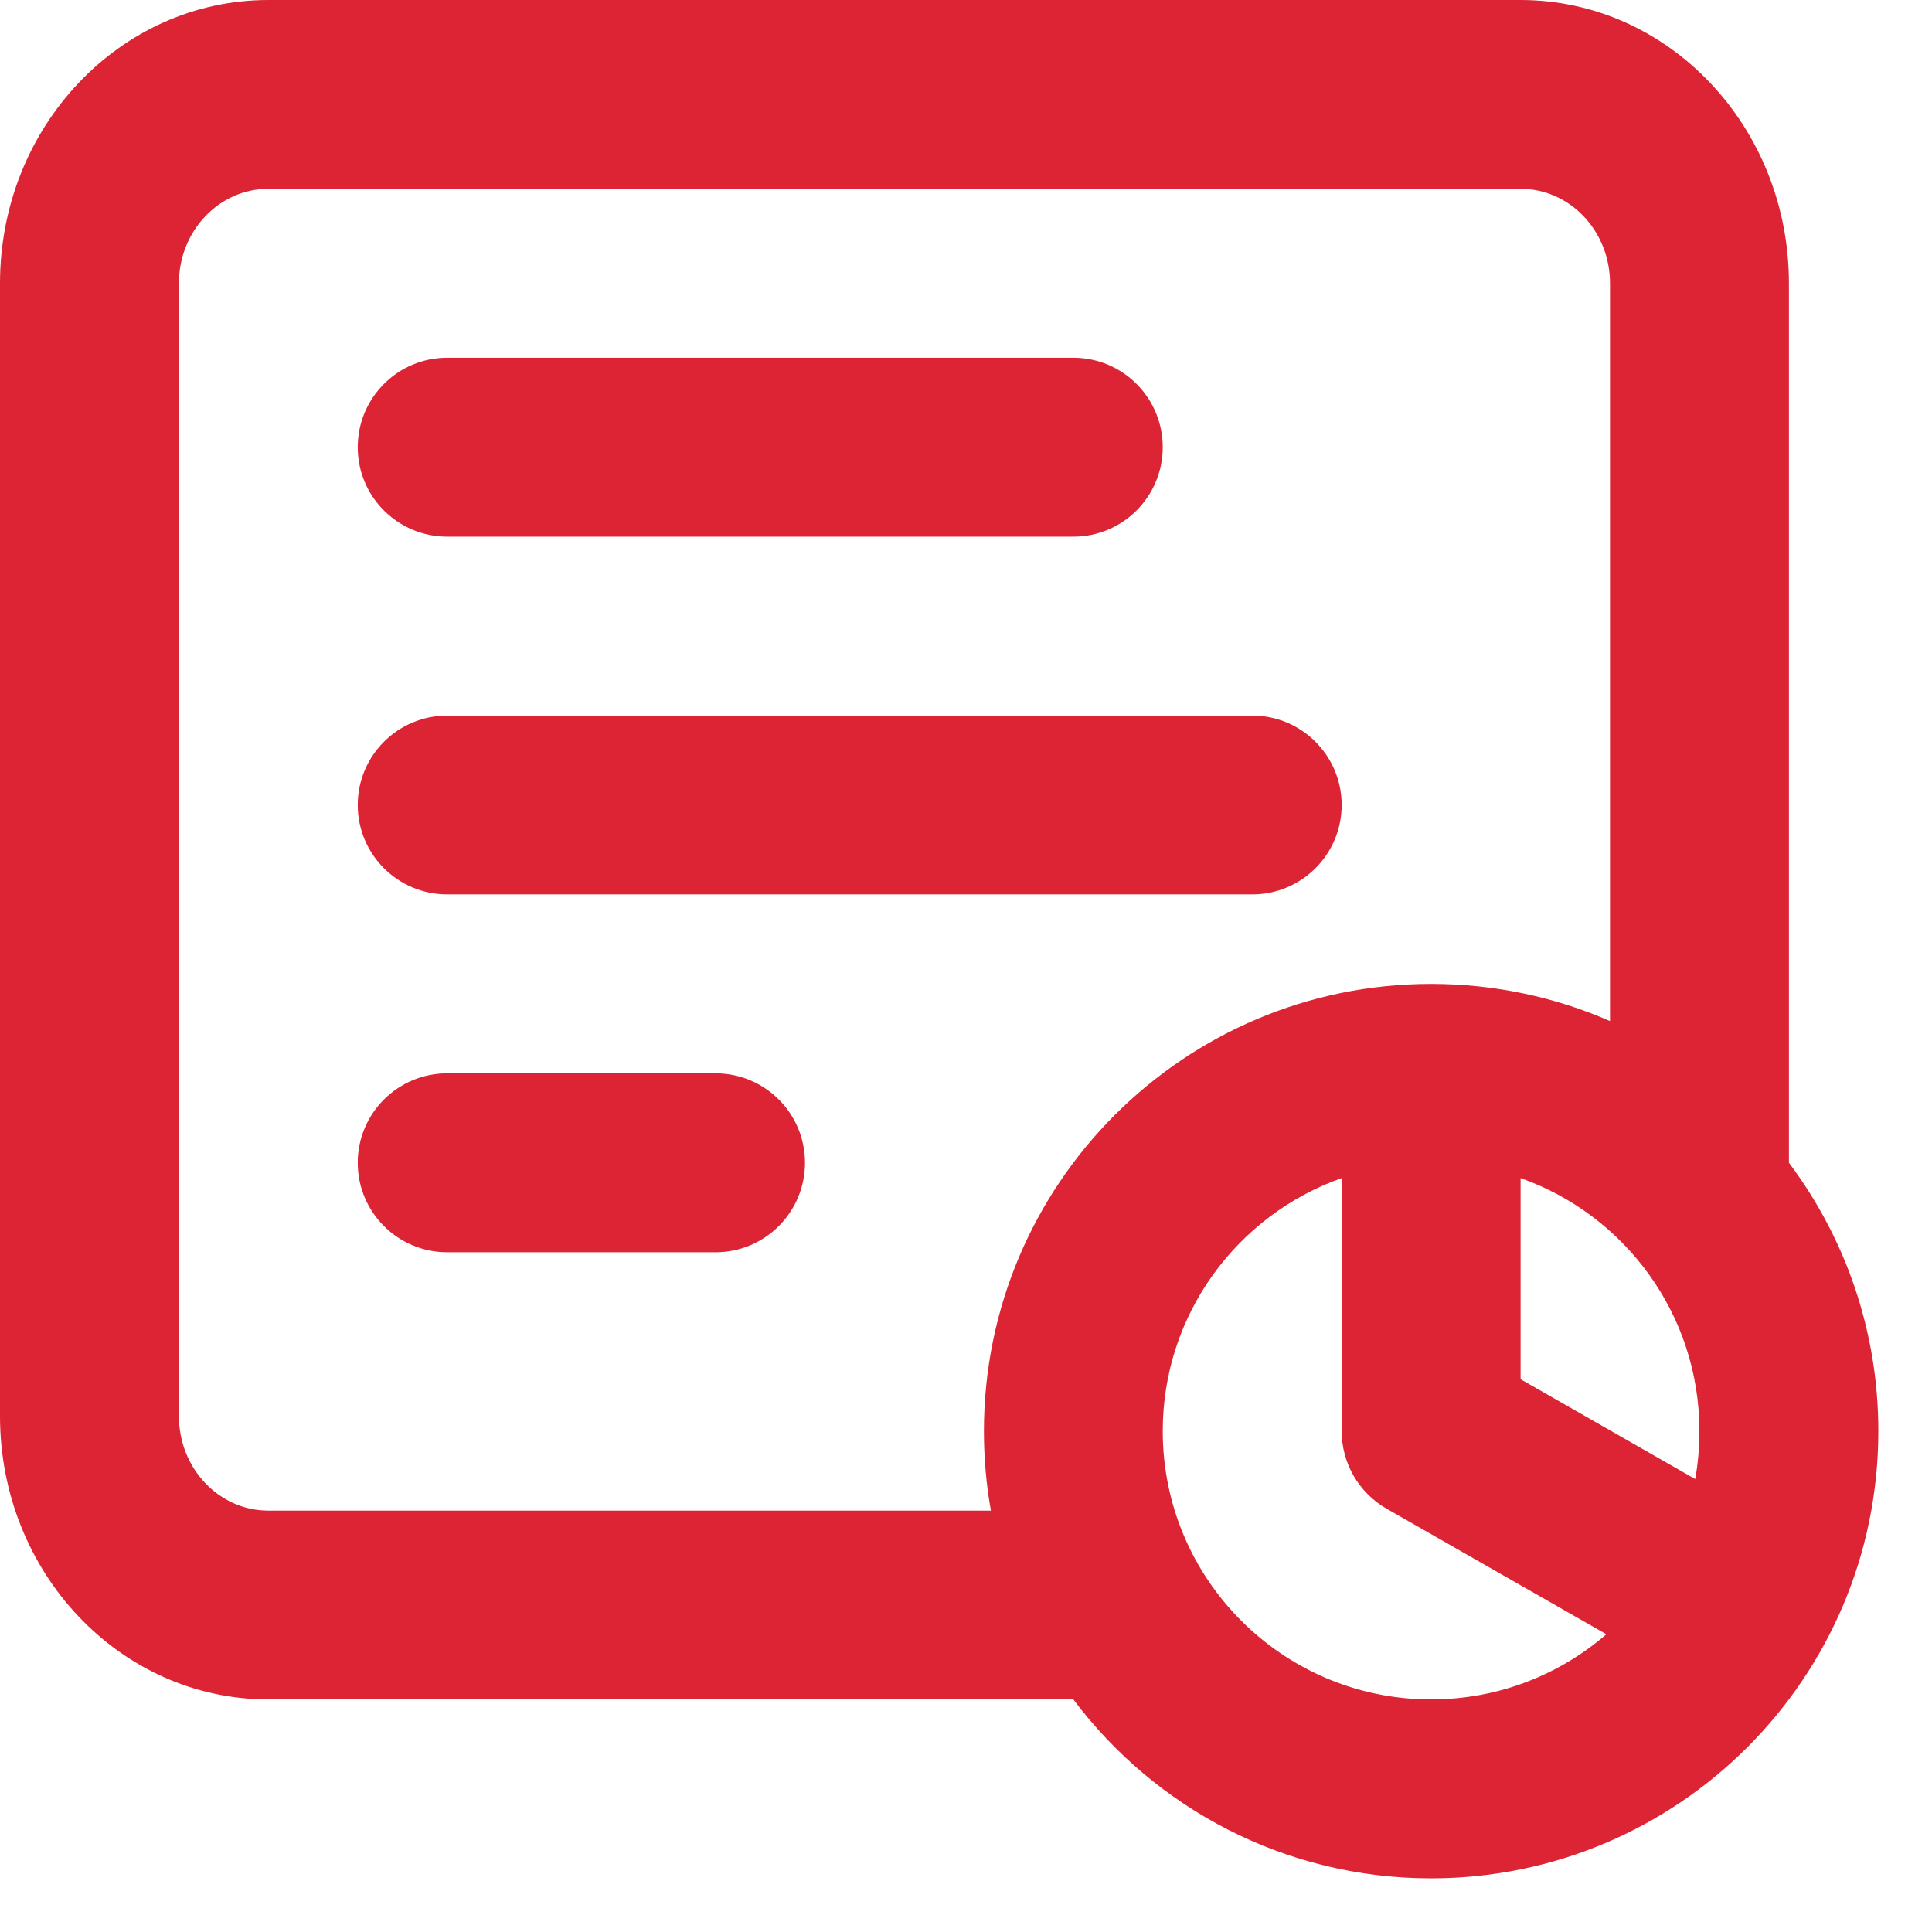
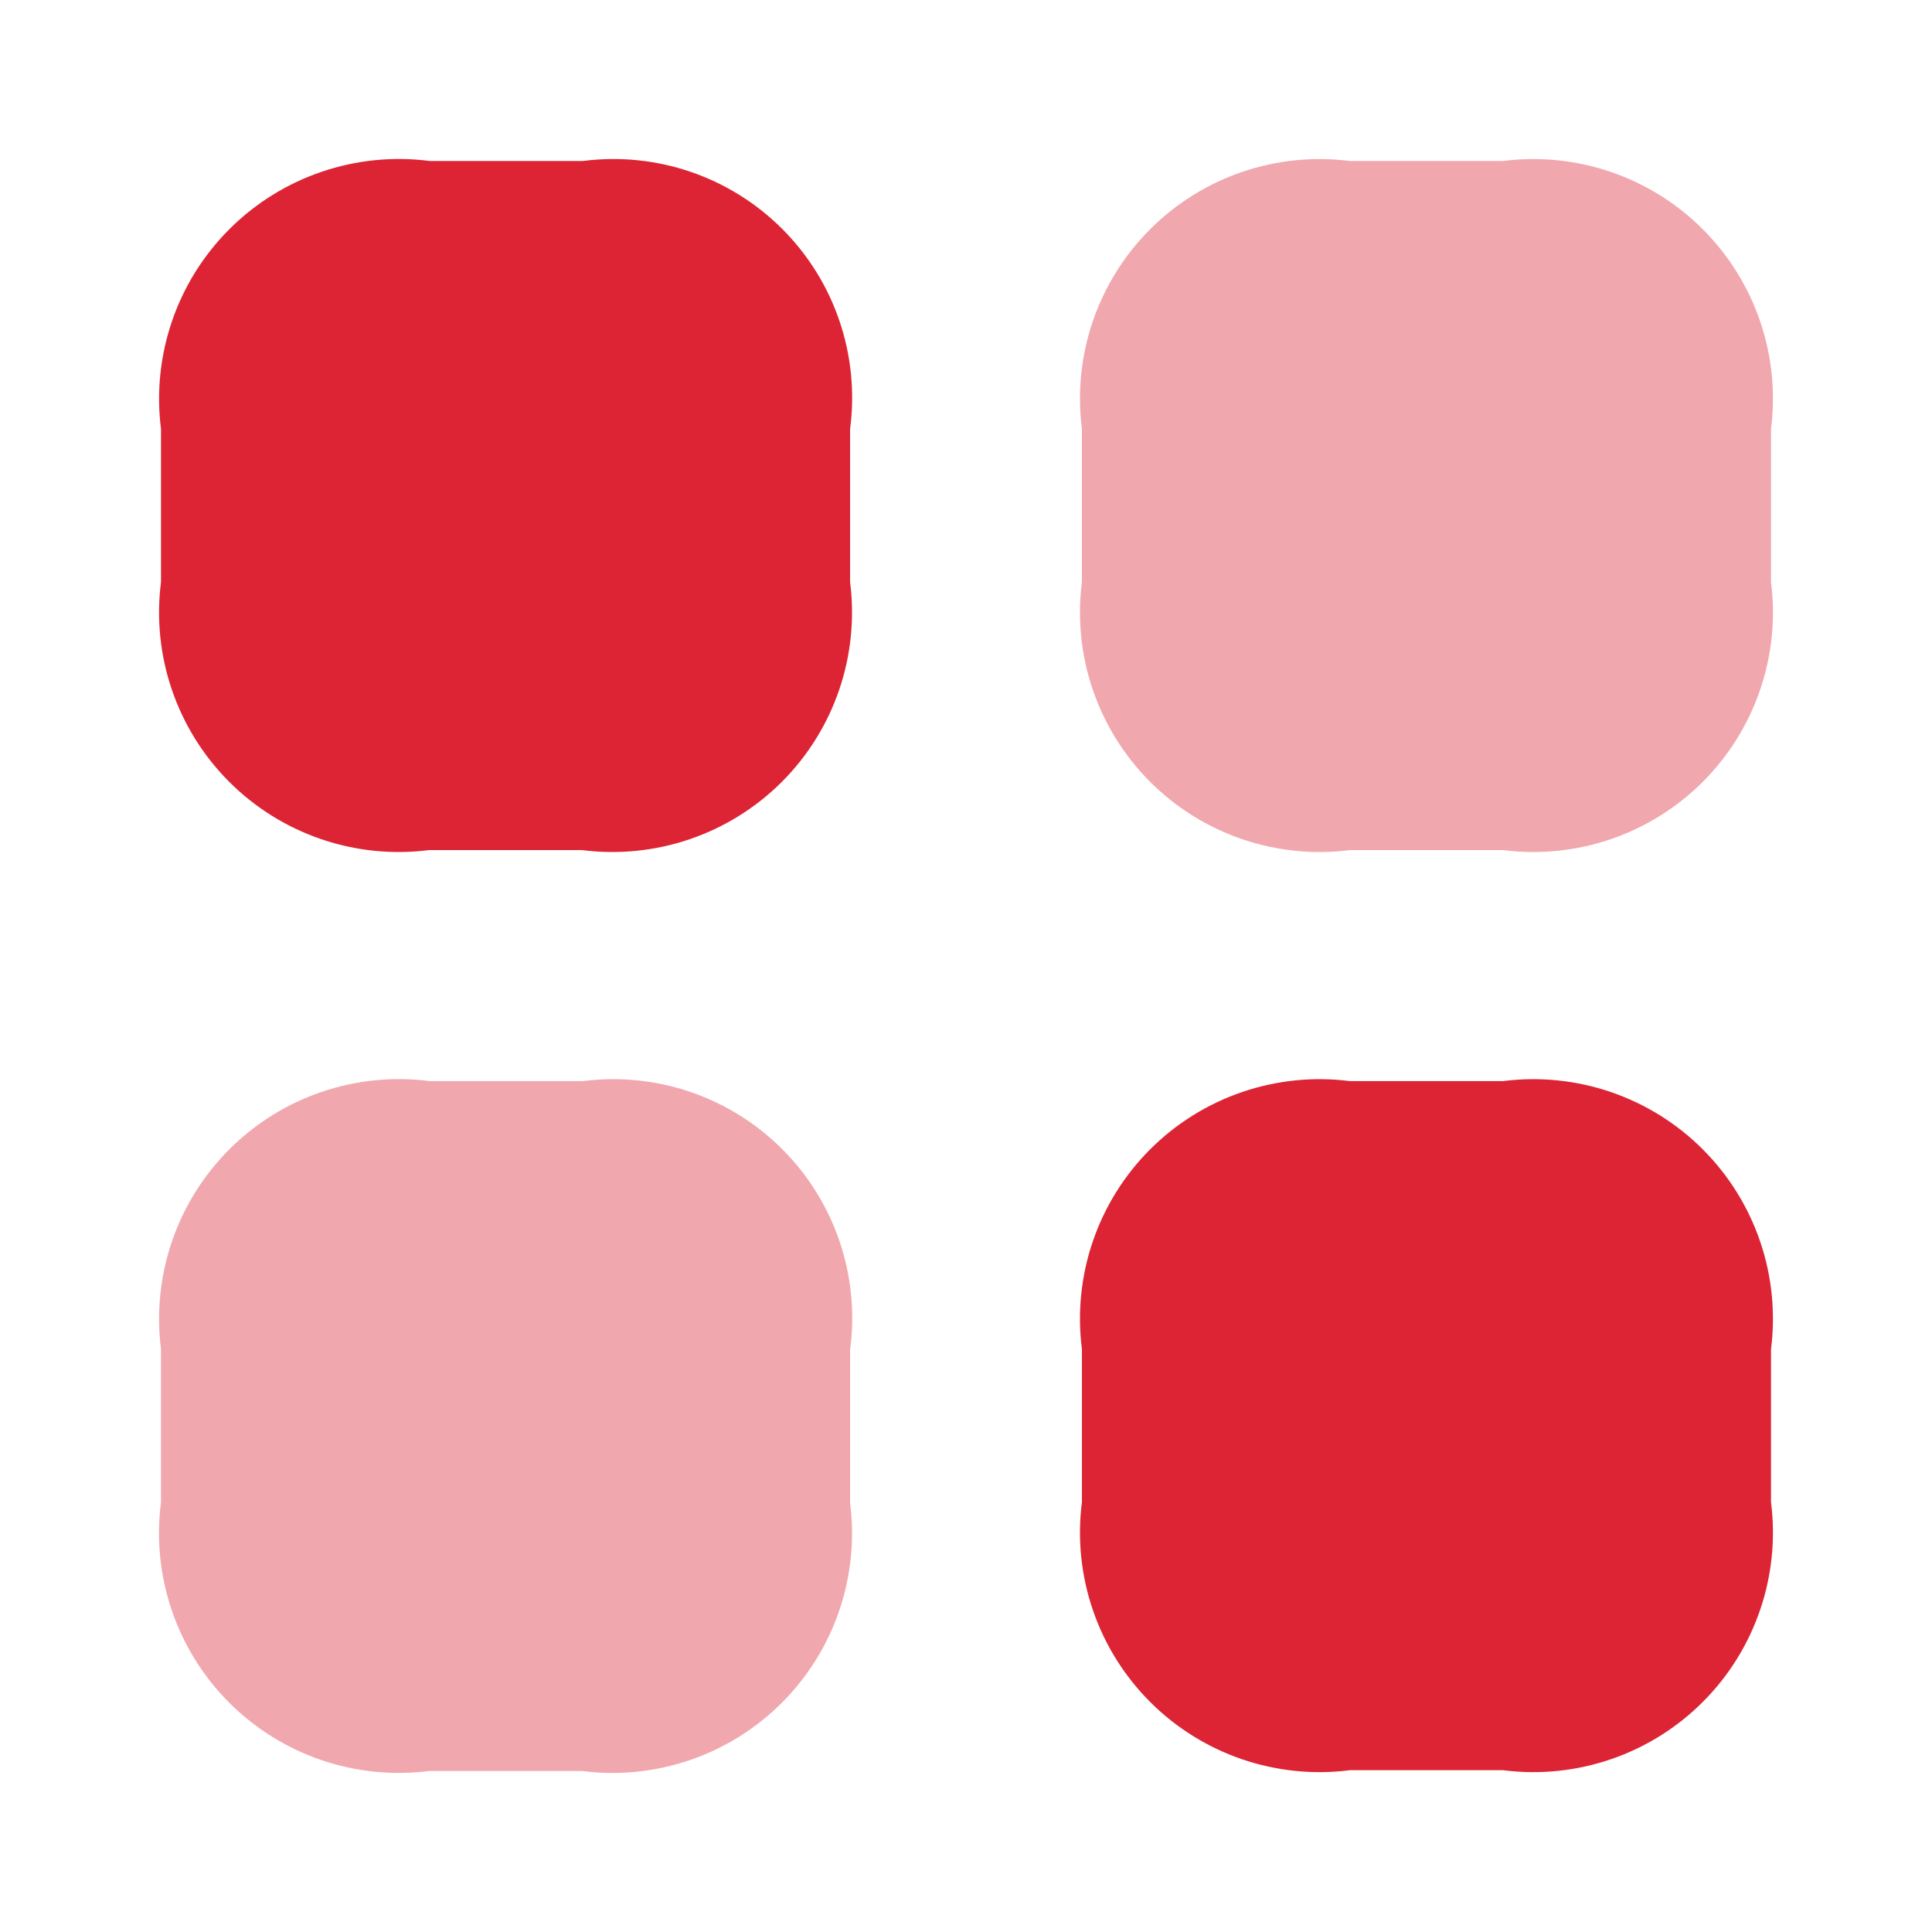
- <svg xmlns="http://www.w3.org/2000/svg" width="18" height="18" viewBox="0 0 18 18" fill="none">
-   <g id="Group">
-     <path id="Vector" d="M4.167 3.333C3.706 3.333 3.333 3.706 3.333 4.167C3.333 4.627 3.706 5 4.167 5H10C10.46 5 10.833 4.627 10.833 4.167C10.833 3.706 10.46 3.333 10 3.333H4.167Z" fill="#DC2434" />
-     <path id="Vector_2" d="M4.167 6.667C3.706 6.667 3.333 7.04 3.333 7.5C3.333 7.96 3.706 8.333 4.167 8.333H11.667C12.127 8.333 12.5 7.96 12.5 7.5C12.5 7.04 12.127 6.667 11.667 6.667H4.167Z" fill="#DC2434" />
-     <path id="Vector_3" d="M3.333 10.833C3.333 10.373 3.706 10 4.167 10H6.667C7.127 10 7.5 10.373 7.5 10.833C7.5 11.294 7.127 11.667 6.667 11.667H4.167C3.706 11.667 3.333 11.294 3.333 10.833Z" fill="#DC2434" />
-     <path id="Vector_4" fill-rule="evenodd" clip-rule="evenodd" d="M2.5 0C1.119 0 0 1.181 0 2.639V13.194C0 14.652 1.119 15.833 2.5 15.833H10C10.76 16.845 11.97 17.5 13.333 17.5C15.634 17.5 17.5 15.634 17.5 13.333C17.5 12.395 17.19 11.53 16.667 10.833V2.639C16.667 1.182 15.547 0 14.167 0L2.5 0ZM9.167 13.333C9.167 13.586 9.189 13.834 9.232 14.074H2.5C2.04 14.074 1.667 13.68 1.667 13.194V2.639C1.667 2.153 2.04 1.759 2.5 1.759H14.167C14.627 1.759 15 2.153 15 2.639V9.513C14.49 9.29 13.926 9.167 13.333 9.167C11.032 9.167 9.167 11.032 9.167 13.333L9.167 13.333ZM12.5 10.976C11.529 11.319 10.833 12.245 10.833 13.333C10.833 14.714 11.953 15.833 13.333 15.833C13.957 15.833 14.528 15.605 14.966 15.226L12.92 14.057C12.66 13.909 12.5 13.632 12.5 13.333L12.5 10.976ZM15.794 13.78C15.82 13.635 15.833 13.486 15.833 13.333C15.833 12.245 15.138 11.319 14.167 10.976V12.85L15.794 13.78Z" fill="#DC2434" />
+ <svg xmlns="http://www.w3.org/2000/svg" width="24" height="24" viewBox="0 0 24 24">
+   <g id="_1_Dashboard" data-name="1 Dashboard" transform="translate(-108 -188)">
+     <g id="category">
+       <path id="Vector" d="M5.24,0H3.34A2.979,2.979,0,0,0,0,3.33v1.9A2.976,2.976,0,0,0,3.33,8.56h1.9A2.976,2.976,0,0,0,8.56,5.23V3.33A2.965,2.965,0,0,0,5.24,0Z" transform="translate(110 190)" fill="#dc2434" />
+       <path id="Vector-2" data-name="Vector" d="M5.23,0H3.33A2.976,2.976,0,0,0,0,3.33v1.9A2.976,2.976,0,0,0,3.33,8.56h1.9A2.976,2.976,0,0,0,8.56,5.23V3.33A2.976,2.976,0,0,0,5.23,0Z" transform="translate(121.44 190)" fill="#dc2434" opacity="0.4" />
+       <path id="Vector-3" data-name="Vector" d="M5.23,0H3.33A2.976,2.976,0,0,0,0,3.33v1.9A2.976,2.976,0,0,0,3.33,8.56h1.9A2.976,2.976,0,0,0,8.56,5.23V3.33A2.976,2.976,0,0,0,5.23,0Z" transform="translate(121.44 201.43)" fill="#dc2434" />
+       <path id="Vector-4" data-name="Vector" d="M5.24,0H3.34A2.979,2.979,0,0,0,0,3.33v1.9A2.979,2.979,0,0,0,3.33,8.57h1.9A2.976,2.976,0,0,0,8.56,5.24V3.34A2.968,2.968,0,0,0,5.24,0Z" transform="translate(110 201.43)" fill="#dc2434" opacity="0.4" />
+       <path id="Vector-5" data-name="Vector" d="M0,0H24V24H0Z" transform="translate(108 188)" fill="none" opacity="0" />
+     </g>
  </g>
</svg>
